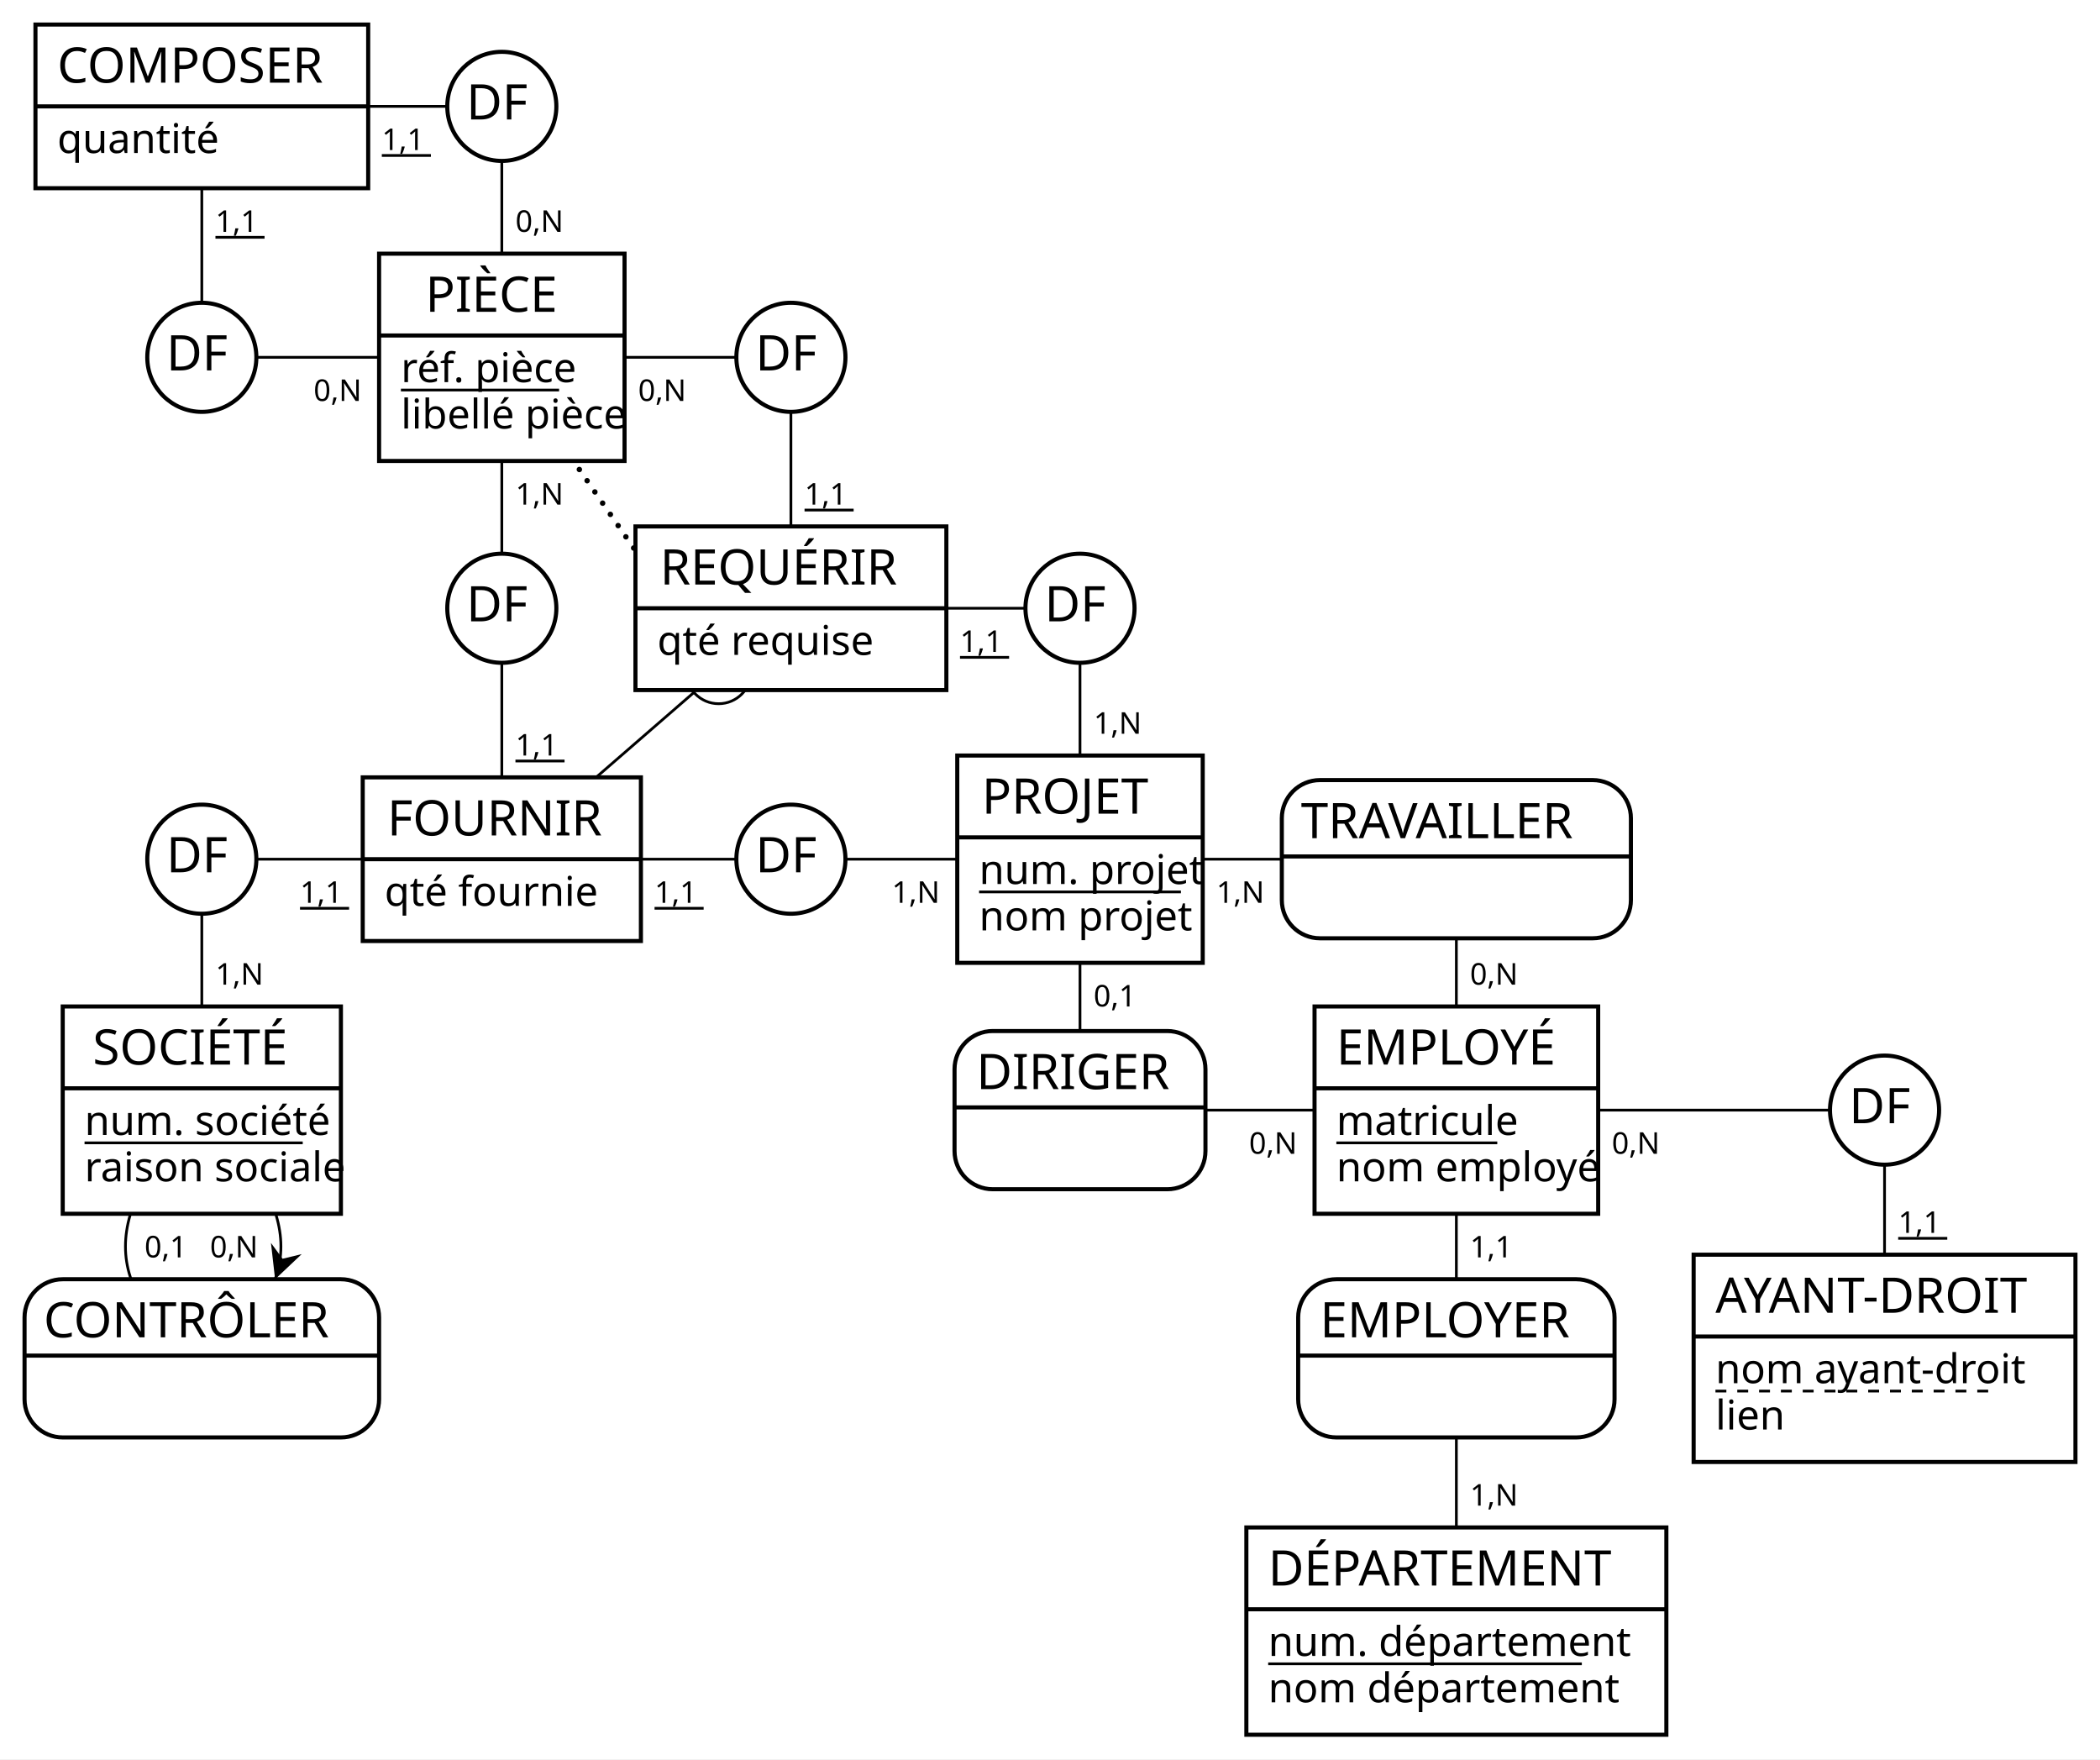
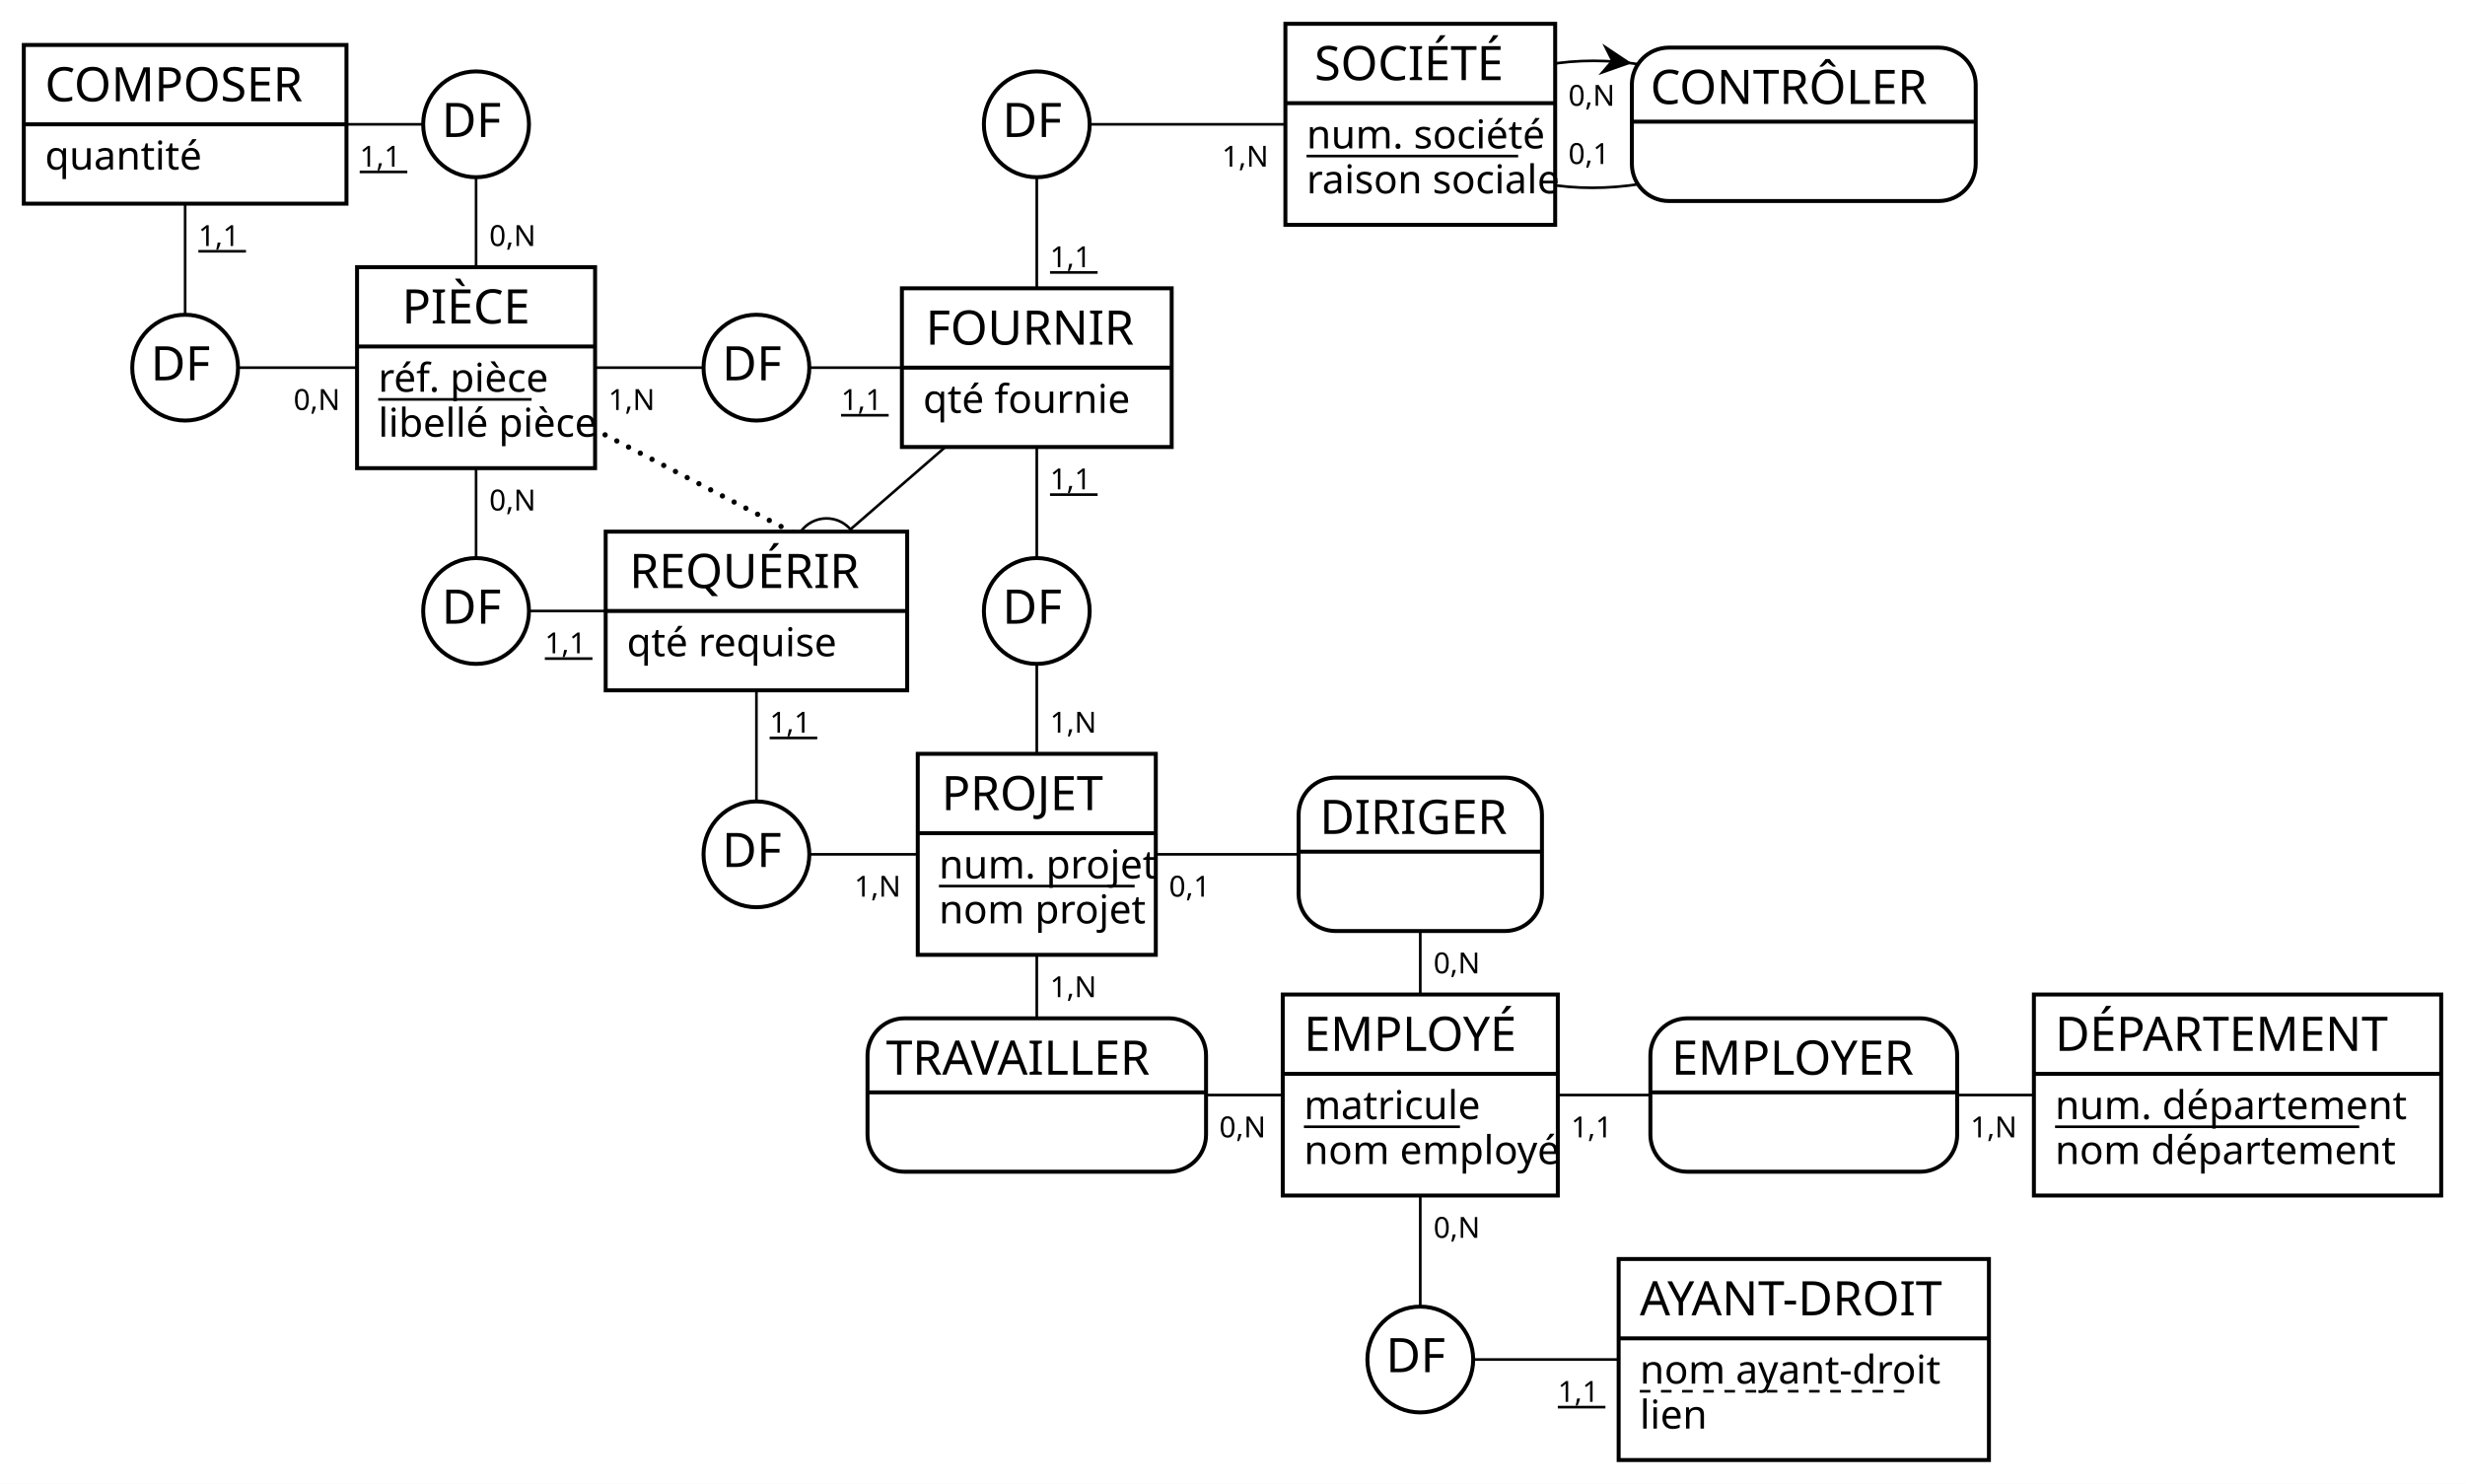
- <svg xmlns="http://www.w3.org/2000/svg" width="770" height="645" viewBox="0 0 770 645">
-   <rect x="0" y="0" width="770" height="645" fill="#FFFFFF" stroke="none" stroke-width="0" />
-   <g>
-     <line x1="184" y1="131" x2="263.5" y2="246" stroke="#000000" stroke-width="2" stroke-dasharray="0,5" stroke-linecap="round" />
-     <polygon points="255.43 253 260.56 240.6 261.48 247.76 268.43 249.67" fill="#000000" stroke-width="0" />
-     <line x1="290" y1="223" x2="263.5" y2="246" stroke="#000000" stroke-width="1" />
-     <line x1="184" y1="315" x2="263.5" y2="246" stroke="#000000" stroke-width="1" />
-     <g>
-       <circle cx="263.5" cy="246" r="12" stroke="#000000" stroke-width="1" fill="#FFFFFF" />
-       <text x="261" y="250.2" fill="#000000" font-family="Futura" font-size="11">I</text>
-     </g>
-   </g>
-   <g>
-     <line x1="74" y1="39" x2="184" y2="39" stroke="#000000" stroke-width="1" />
-     <line x1="184" y1="131" x2="184" y2="39" stroke="#000000" stroke-width="1" />
-     <g>
-       <circle cx="184" cy="39" r="20" stroke="#000000" stroke-width="1.5" fill="#FFFFFF" />
-       <text x="171" y="43.8" fill="#000000" font-family="Copperplate" font-size="18">DF</text>
-     </g>
-     <text x="140" y="55" fill="#000000" font-family="Futura" font-size="11">1,1</text>
-     <line x1="140" y1="57" x2="158" y2="57" stroke="#000000" stroke-width="1" />
-     <text x="189" y="85" fill="#000000" font-family="Futura" font-size="11">0,N</text>
-   </g>
-   <g>
-     <line x1="74" y1="39" x2="74" y2="131" stroke="#000000" stroke-width="1" />
-     <line x1="184" y1="131" x2="74" y2="131" stroke="#000000" stroke-width="1" />
-     <g>
-       <circle cx="74" cy="131" r="20" stroke="#000000" stroke-width="1.5" fill="#FFFFFF" />
-       <text x="61" y="135.8" fill="#000000" font-family="Copperplate" font-size="18">DF</text>
-     </g>
-     <text x="79" y="85" fill="#000000" font-family="Futura" font-size="11">1,1</text>
-     <line x1="79" y1="87" x2="97" y2="87" stroke="#000000" stroke-width="1" />
-     <text x="115" y="147" fill="#000000" font-family="Futura" font-size="11">0,N</text>
-   </g>
-   <g>
-     <line x1="290" y1="223" x2="290" y2="131" stroke="#000000" stroke-width="1" />
-     <line x1="184" y1="131" x2="290" y2="131" stroke="#000000" stroke-width="1" />
-     <g>
-       <circle cx="290" cy="131" r="20" stroke="#000000" stroke-width="1.5" fill="#FFFFFF" />
-       <text x="277" y="135.8" fill="#000000" font-family="Copperplate" font-size="18">DF</text>
-     </g>
-     <text x="295" y="185" fill="#000000" font-family="Futura" font-size="11">1,1</text>
-     <line x1="295" y1="187" x2="313" y2="187" stroke="#000000" stroke-width="1" />
-     <text x="234" y="147" fill="#000000" font-family="Futura" font-size="11">0,N</text>
-   </g>
-   <g>
-     <line x1="184" y1="315" x2="184" y2="223" stroke="#000000" stroke-width="1" />
-     <line x1="184" y1="131" x2="184" y2="223" stroke="#000000" stroke-width="1" />
-     <g>
-       <circle cx="184" cy="223" r="20" stroke="#000000" stroke-width="1.5" fill="#FFFFFF" />
-       <text x="171" y="227.8" fill="#000000" font-family="Copperplate" font-size="18">DF</text>
-     </g>
-     <text x="189" y="277" fill="#000000" font-family="Futura" font-size="11">1,1</text>
-     <line x1="189" y1="279" x2="207" y2="279" stroke="#000000" stroke-width="1" />
-     <text x="189" y="185" fill="#000000" font-family="Futura" font-size="11">1,N</text>
-   </g>
-   <g>
-     <line x1="290" y1="223" x2="396" y2="223" stroke="#000000" stroke-width="1" />
-     <line x1="396" y1="315" x2="396" y2="223" stroke="#000000" stroke-width="1" />
-     <g>
-       <circle cx="396" cy="223" r="20" stroke="#000000" stroke-width="1.5" fill="#FFFFFF" />
-       <text x="383" y="227.8" fill="#000000" font-family="Copperplate" font-size="18">DF</text>
-     </g>
-     <text x="352" y="239" fill="#000000" font-family="Futura" font-size="11">1,1</text>
-     <line x1="352" y1="241" x2="370" y2="241" stroke="#000000" stroke-width="1" />
-     <text x="401" y="269" fill="#000000" font-family="Futura" font-size="11">1,N</text>
-   </g>
-   <g>
-     <line x1="184" y1="315" x2="74" y2="315" stroke="#000000" stroke-width="1" />
-     <line x1="74" y1="407" x2="74" y2="315" stroke="#000000" stroke-width="1" />
-     <g>
-       <circle cx="74" cy="315" r="20" stroke="#000000" stroke-width="1.5" fill="#FFFFFF" />
-       <text x="61" y="319.8" fill="#000000" font-family="Copperplate" font-size="18">DF</text>
-     </g>
-     <text x="110" y="331" fill="#000000" font-family="Futura" font-size="11">1,1</text>
-     <line x1="110" y1="333" x2="128" y2="333" stroke="#000000" stroke-width="1" />
-     <text x="79" y="361" fill="#000000" font-family="Futura" font-size="11">1,N</text>
-   </g>
-   <g>
-     <line x1="184" y1="315" x2="290" y2="315" stroke="#000000" stroke-width="1" />
-     <line x1="396" y1="315" x2="290" y2="315" stroke="#000000" stroke-width="1" />
-     <g>
-       <circle cx="290" cy="315" r="20" stroke="#000000" stroke-width="1.5" fill="#FFFFFF" />
-       <text x="277" y="319.8" fill="#000000" font-family="Copperplate" font-size="18">DF</text>
-     </g>
-     <text x="240" y="331" fill="#000000" font-family="Futura" font-size="11">1,1</text>
-     <line x1="240" y1="333" x2="258" y2="333" stroke="#000000" stroke-width="1" />
-     <text x="327" y="331" fill="#000000" font-family="Futura" font-size="11">1,N</text>
-   </g>
-   <g>
-     <line x1="534" y1="407" x2="534" y2="315" stroke="#000000" stroke-width="1" />
-     <line x1="396" y1="315" x2="534" y2="315" stroke="#000000" stroke-width="1" />
-     <g>
-       <path d="M584 286 a14 14 90 0 1 14 14 V314 h-128 V300 a14 14 90 0 1 14 -14" fill="#FFFFFF" stroke="#FFFFFF" stroke-width="0" />
-       <path d="M598 314 v16 a14 14 90 0 1 -14 14 H484 a14 14 90 0 1 -14 -14 V314 H128" fill="#FFFFFF" stroke="#FFFFFF" stroke-width="0" />
-       <rect x="470" y="286" width="128" height="58" fill="none" rx="14" stroke="#000000" stroke-width="1.5" />
-       <line x1="470" y1="314" x2="598" y2="314" stroke="#000000" stroke-width="1.5" />
-       <text x="477" y="307.3" fill="#000000" font-family="Copperplate" font-size="18">TRAVAILLER</text>
-     </g>
-     <text x="539" y="361" fill="#000000" font-family="Futura" font-size="11">0,N</text>
-     <text x="446" y="331" fill="#000000" font-family="Futura" font-size="11">1,N</text>
-   </g>
-   <g>
-     <line x1="534" y1="407" x2="396" y2="407" stroke="#000000" stroke-width="1" />
-     <line x1="396" y1="315" x2="396" y2="407" stroke="#000000" stroke-width="1" />
-     <g>
-       <path d="M428 378 a14 14 90 0 1 14 14 V406 h-92 V392 a14 14 90 0 1 14 -14" fill="#FFFFFF" stroke="#FFFFFF" stroke-width="0" />
-       <path d="M442 406 v16 a14 14 90 0 1 -14 14 H364 a14 14 90 0 1 -14 -14 V406 H92" fill="#FFFFFF" stroke="#FFFFFF" stroke-width="0" />
-       <rect x="350" y="378" width="92" height="58" fill="none" rx="14" stroke="#000000" stroke-width="1.5" />
-       <line x1="350" y1="406" x2="442" y2="406" stroke="#000000" stroke-width="1.5" />
-       <text x="358" y="399.3" fill="#000000" font-family="Copperplate" font-size="18">DIRIGER</text>
-     </g>
-     <text x="458" y="423" fill="#000000" font-family="Futura" font-size="11">0,N</text>
-     <text x="401" y="369" fill="#000000" font-family="Futura" font-size="11">0,1</text>
-   </g>
-   <g>
-     <line x1="691" y1="498" x2="691" y2="407" stroke="#000000" stroke-width="1" />
-     <line x1="534" y1="407" x2="691" y2="407" stroke="#000000" stroke-width="1" />
-     <g>
-       <circle cx="691" cy="407" r="20" stroke="#000000" stroke-width="1.5" fill="#FFFFFF" />
-       <text x="678" y="411.8" fill="#000000" font-family="Copperplate" font-size="18">DF</text>
-     </g>
-     <text x="696" y="452" fill="#000000" font-family="Futura" font-size="11">1,1</text>
-     <line x1="696" y1="454" x2="714" y2="454" stroke="#000000" stroke-width="1" />
-     <text x="591" y="423" fill="#000000" font-family="Futura" font-size="11">0,N</text>
-   </g>
-   <g>
-     <path d="M74 407 C112.67 443.33 112.67 473.67 74 498" fill="none" stroke="#000000" stroke-width="1" />
-     <polygon points="100.87 469.01 99.35 455.68 103.61 461.49 110.62 459.79" fill="#000000" stroke-width="0" />
-     <path d="M74 407 C36.67 443.33 36.67 473.67 74 498" fill="none" stroke="#000000" stroke-width="1" />
-     <g>
-       <path d="M125 469 a14 14 90 0 1 14 14 V497 h-130 V483 a14 14 90 0 1 14 -14" fill="#FFFFFF" stroke="#FFFFFF" stroke-width="0" />
-       <path d="M139 497 v16 a14 14 90 0 1 -14 14 H23 a14 14 90 0 1 -14 -14 V497 H130" fill="#FFFFFF" stroke="#FFFFFF" stroke-width="0" />
-       <rect x="9" y="469" width="130" height="58" fill="none" rx="14" stroke="#000000" stroke-width="1.5" />
-       <line x1="9" y1="497" x2="139" y2="497" stroke="#000000" stroke-width="1.5" />
-       <text x="16" y="490.3" fill="#000000" font-family="Copperplate" font-size="18">CONTRÔLER</text>
-     </g>
-     <text x="77" y="461" fill="#000000" font-family="Futura" font-size="11">0,N</text>
-     <text x="53" y="461" fill="#000000" font-family="Futura" font-size="11">0,1</text>
-   </g>
-   <g>
-     <line x1="534" y1="407" x2="534" y2="498" stroke="#000000" stroke-width="1" />
-     <line x1="534" y1="598" x2="534" y2="498" stroke="#000000" stroke-width="1" />
-     <g>
-       <path d="M578 469 a14 14 90 0 1 14 14 V497 h-116 V483 a14 14 90 0 1 14 -14" fill="#FFFFFF" stroke="#FFFFFF" stroke-width="0" />
-       <path d="M592 497 v16 a14 14 90 0 1 -14 14 H490 a14 14 90 0 1 -14 -14 V497 H116" fill="#FFFFFF" stroke="#FFFFFF" stroke-width="0" />
-       <rect x="476" y="469" width="116" height="58" fill="none" rx="14" stroke="#000000" stroke-width="1.5" />
-       <line x1="476" y1="497" x2="592" y2="497" stroke="#000000" stroke-width="1.5" />
-       <text x="484" y="490.3" fill="#000000" font-family="Copperplate" font-size="18">EMPLOYER</text>
-     </g>
-     <text x="539" y="461" fill="#000000" font-family="Futura" font-size="11">1,1</text>
-     <text x="539" y="552" fill="#000000" font-family="Futura" font-size="11">1,N</text>
-   </g>
-   <g>
-     <g>
-       <rect x="13" y="9" width="122" height="30" fill="#FFFFFF" stroke="none" stroke-width="0" opacity="1" />
-       <rect x="13" y="39" width="122" height="30" fill="#FFFFFF" stroke="none" stroke-width="0" opacity="1" />
-       <rect x="13" y="9" width="122" height="60" fill="none" stroke="#000000" stroke-width="1.5" opacity="1" />
-       <line x1="13" y1="39" x2="135" y2="39" stroke="#000000" stroke-width="1.5" />
-     </g>
-     <text x="21" y="30.3" fill="#000000" font-family="Copperplate" font-size="18">COMPOSER</text>
-     <text x="21" y="56.1" fill="#000000" font-family="Gill Sans" font-size="15">quantité</text>
-   </g>
-   <g>
-     <g>
-       <rect x="139" y="93" width="90" height="30" fill="#FFFFFF" stroke="none" stroke-width="0" opacity="1" />
-       <rect x="139" y="123" width="90" height="46" fill="#FFFFFF" stroke="none" stroke-width="0" opacity="1" />
-       <rect x="139" y="93" width="90" height="76" fill="none" stroke="#000000" stroke-width="1.5" opacity="1" />
-       <line x1="139" y1="123" x2="229" y2="123" stroke="#000000" stroke-width="1.5" />
-     </g>
-     <text x="156" y="114.3" fill="#000000" font-family="Copperplate" font-size="18">PIÈCE</text>
-     <text x="147" y="140.1" fill="#000000" font-family="Gill Sans" font-size="15">réf. pièce</text>
-     <line x1="147" y1="143" x2="205" y2="143" stroke="#000000" stroke-width="1" />
-     <text x="147" y="157.1" fill="#000000" font-family="Gill Sans" font-size="15">libellé pièce</text>
-   </g>
-   <g>
-     <g>
-       <rect x="233" y="193" width="114" height="30" fill="#FFFFFF" stroke="none" stroke-width="0" opacity="1" />
-       <rect x="233" y="223" width="114" height="30" fill="#FFFFFF" stroke="none" stroke-width="0" opacity="1" />
-       <rect x="233" y="193" width="114" height="60" fill="none" stroke="#000000" stroke-width="1.5" opacity="1" />
-       <line x1="233" y1="223" x2="347" y2="223" stroke="#000000" stroke-width="1.5" />
-     </g>
-     <text x="242" y="214.3" fill="#000000" font-family="Copperplate" font-size="18">REQUÉRIR</text>
-     <text x="241" y="240.1" fill="#000000" font-family="Gill Sans" font-size="15">qté requise</text>
-   </g>
-   <g>
-     <g>
-       <rect x="133" y="285" width="102" height="30" fill="#FFFFFF" stroke="none" stroke-width="0" opacity="1" />
-       <rect x="133" y="315" width="102" height="30" fill="#FFFFFF" stroke="none" stroke-width="0" opacity="1" />
-       <rect x="133" y="285" width="102" height="60" fill="none" stroke="#000000" stroke-width="1.5" opacity="1" />
-       <line x1="133" y1="315" x2="235" y2="315" stroke="#000000" stroke-width="1.5" />
-     </g>
-     <text x="142" y="306.3" fill="#000000" font-family="Copperplate" font-size="18">FOURNIR</text>
-     <text x="141" y="332.1" fill="#000000" font-family="Gill Sans" font-size="15">qté fournie</text>
-   </g>
-   <g>
-     <g>
-       <rect x="351" y="277" width="90" height="30" fill="#FFFFFF" stroke="none" stroke-width="0" opacity="1" />
-       <rect x="351" y="307" width="90" height="46" fill="#FFFFFF" stroke="none" stroke-width="0" opacity="1" />
-       <rect x="351" y="277" width="90" height="76" fill="none" stroke="#000000" stroke-width="1.5" opacity="1" />
-       <line x1="351" y1="307" x2="441" y2="307" stroke="#000000" stroke-width="1.5" />
-     </g>
-     <text x="360" y="298.3" fill="#000000" font-family="Copperplate" font-size="18">PROJET</text>
-     <text x="359" y="324.1" fill="#000000" font-family="Gill Sans" font-size="15">num. projet</text>
-     <line x1="359" y1="327" x2="433" y2="327" stroke="#000000" stroke-width="1" />
-     <text x="359" y="341.1" fill="#000000" font-family="Gill Sans" font-size="15">nom projet</text>
-   </g>
-   <g>
-     <g>
-       <rect x="23" y="369" width="102" height="30" fill="#FFFFFF" stroke="none" stroke-width="0" opacity="1" />
-       <rect x="23" y="399" width="102" height="46" fill="#FFFFFF" stroke="none" stroke-width="0" opacity="1" />
-       <rect x="23" y="369" width="102" height="76" fill="none" stroke="#000000" stroke-width="1.5" opacity="1" />
-       <line x1="23" y1="399" x2="125" y2="399" stroke="#000000" stroke-width="1.5" />
-     </g>
-     <text x="34" y="390.3" fill="#000000" font-family="Copperplate" font-size="18">SOCIÉTÉ</text>
-     <text x="31" y="416.1" fill="#000000" font-family="Gill Sans" font-size="15">num. société</text>
-     <line x1="31" y1="419" x2="111" y2="419" stroke="#000000" stroke-width="1" />
-     <text x="31" y="433.1" fill="#000000" font-family="Gill Sans" font-size="15">raison sociale</text>
-   </g>
-   <g>
-     <g>
-       <rect x="482" y="369" width="104" height="30" fill="#FFFFFF" stroke="none" stroke-width="0" opacity="1" />
-       <rect x="482" y="399" width="104" height="46" fill="#FFFFFF" stroke="none" stroke-width="0" opacity="1" />
-       <rect x="482" y="369" width="104" height="76" fill="none" stroke="#000000" stroke-width="1.5" opacity="1" />
-       <line x1="482" y1="399" x2="586" y2="399" stroke="#000000" stroke-width="1.5" />
-     </g>
-     <text x="490" y="390.3" fill="#000000" font-family="Copperplate" font-size="18">EMPLOYÉ</text>
-     <text x="490" y="416.1" fill="#000000" font-family="Gill Sans" font-size="15">matricule</text>
-     <line x1="490" y1="419" x2="549" y2="419" stroke="#000000" stroke-width="1" />
-     <text x="490" y="433.1" fill="#000000" font-family="Gill Sans" font-size="15">nom employé</text>
-   </g>
-   <g>
-     <g>
-       <rect x="621" y="460" width="140" height="30" fill="#FFFFFF" stroke="none" stroke-width="0" opacity="1" />
-       <rect x="621" y="490" width="140" height="46" fill="#FFFFFF" stroke="none" stroke-width="0" opacity="1" />
-       <rect x="621" y="460" width="140" height="76" fill="none" stroke="#000000" stroke-width="1.5" opacity="1" />
-       <line x1="621" y1="490" x2="761" y2="490" stroke="#000000" stroke-width="1.5" />
-     </g>
-     <text x="629" y="481.3" fill="#000000" font-family="Copperplate" font-size="18">AYANT-DROIT</text>
-     <text x="629" y="507.1" fill="#000000" font-family="Gill Sans" font-size="15">nom ayant-droit</text>
-     <line x1="629" y1="510" x2="730" y2="510" stroke="#000000" stroke-width="1" stroke-dasharray="4" />
-     <text x="629" y="524.1" fill="#000000" font-family="Gill Sans" font-size="15">lien</text>
-   </g>
-   <g>
-     <g>
-       <rect x="457" y="560" width="154" height="30" fill="#FFFFFF" stroke="none" stroke-width="0" opacity="1" />
-       <rect x="457" y="590" width="154" height="46" fill="#FFFFFF" stroke="none" stroke-width="0" opacity="1" />
-       <rect x="457" y="560" width="154" height="76" fill="none" stroke="#000000" stroke-width="1.5" opacity="1" />
-       <line x1="457" y1="590" x2="611" y2="590" stroke="#000000" stroke-width="1.5" />
-     </g>
-     <text x="465" y="581.3" fill="#000000" font-family="Copperplate" font-size="18">DÉPARTEMENT</text>
-     <text x="465" y="607.1" fill="#000000" font-family="Gill Sans" font-size="15">num. département</text>
-     <line x1="465" y1="610" x2="580" y2="610" stroke="#000000" stroke-width="1" />
-     <text x="465" y="624.1" fill="#000000" font-family="Gill Sans" font-size="15">nom département</text>
+ <svg xmlns="http://www.w3.org/2000/svg" width="932" height="561" viewBox="0 0 932 561">
+   <rect x="0" y="0" width="932" height="561" fill="#FFFFFF" stroke="none" stroke-width="0" />
+   <g>
+     <line x1="180" y1="139" x2="312.5" y2="208" stroke="#000000" stroke-width="2" stroke-dasharray="0,5" stroke-linecap="round" />
+     <polygon points="320.57 201 315.44 213.4 314.52 206.24 307.57 204.33" fill="#000000" stroke-width="0" />
+     <line x1="286" y1="231" x2="312.5" y2="208" stroke="#000000" stroke-width="1" />
+     <line x1="392" y1="139" x2="312.5" y2="208" stroke="#000000" stroke-width="1" />
+     <g>
+       <circle cx="312.5" cy="208" r="12" stroke="#000000" stroke-width="1" fill="#FFFFFF" />
+       <text x="310" y="212.2" fill="#000000" font-family="Futura" font-size="11">I</text>
+     </g>
+   </g>
+   <g>
+     <line x1="70" y1="47" x2="180" y2="47" stroke="#000000" stroke-width="1" />
+     <line x1="180" y1="139" x2="180" y2="47" stroke="#000000" stroke-width="1" />
+     <g>
+       <circle cx="180" cy="47" r="20" stroke="#000000" stroke-width="1.5" fill="#FFFFFF" />
+       <text x="167" y="51.8" fill="#000000" font-family="Copperplate" font-size="18">DF</text>
+     </g>
+     <text x="136" y="63" fill="#000000" font-family="Futura" font-size="11">1,1</text>
+     <line x1="136" y1="65" x2="154" y2="65" stroke="#000000" stroke-width="1" />
+     <text x="185" y="93" fill="#000000" font-family="Futura" font-size="11">0,N</text>
+   </g>
+   <g>
+     <line x1="392" y1="139" x2="392" y2="47" stroke="#000000" stroke-width="1" />
+     <line x1="537" y1="47" x2="392" y2="47" stroke="#000000" stroke-width="1" />
+     <g>
+       <circle cx="392" cy="47" r="20" stroke="#000000" stroke-width="1.5" fill="#FFFFFF" />
+       <text x="379" y="51.8" fill="#000000" font-family="Copperplate" font-size="18">DF</text>
+     </g>
+     <text x="397" y="101" fill="#000000" font-family="Futura" font-size="11">1,1</text>
+     <line x1="397" y1="103" x2="415" y2="103" stroke="#000000" stroke-width="1" />
+     <text x="462" y="63" fill="#000000" font-family="Futura" font-size="11">1,N</text>
+   </g>
+   <g>
+     <path d="M537 47 C576 15 624.33 15 682 47" fill="none" stroke="#000000" stroke-width="1" />
+     <polygon points="616.99 23.92 604.34 28.39 609.05 22.93 605.83 16.48" fill="#000000" stroke-width="0" />
+     <path d="M537 47 C575.33 79 623.67 79 682 47" fill="none" stroke="#000000" stroke-width="1" />
+     <g>
+       <path d="M733 18 a14 14 90 0 1 14 14 V46 h-130 V32 a14 14 90 0 1 14 -14" fill="#FFFFFF" stroke="#FFFFFF" stroke-width="0" />
+       <path d="M747 46 v16 a14 14 90 0 1 -14 14 H631 a14 14 90 0 1 -14 -14 V46 H130" fill="#FFFFFF" stroke="#FFFFFF" stroke-width="0" />
+       <rect x="617" y="18" width="130" height="58" fill="none" rx="14" stroke="#000000" stroke-width="1.5" />
+       <line x1="617" y1="46" x2="747" y2="46" stroke="#000000" stroke-width="1.5" />
+       <text x="624" y="39.3" fill="#000000" font-family="Copperplate" font-size="18">CONTRÔLER</text>
+     </g>
+     <text x="593" y="40" fill="#000000" font-family="Futura" font-size="11">0,N</text>
+     <text x="593" y="62" fill="#000000" font-family="Futura" font-size="11">0,1</text>
+   </g>
+   <g>
+     <line x1="70" y1="47" x2="70" y2="139" stroke="#000000" stroke-width="1" />
+     <line x1="180" y1="139" x2="70" y2="139" stroke="#000000" stroke-width="1" />
+     <g>
+       <circle cx="70" cy="139" r="20" stroke="#000000" stroke-width="1.5" fill="#FFFFFF" />
+       <text x="57" y="143.8" fill="#000000" font-family="Copperplate" font-size="18">DF</text>
+     </g>
+     <text x="75" y="93" fill="#000000" font-family="Futura" font-size="11">1,1</text>
+     <line x1="75" y1="95" x2="93" y2="95" stroke="#000000" stroke-width="1" />
+     <text x="111" y="155" fill="#000000" font-family="Futura" font-size="11">0,N</text>
+   </g>
+   <g>
+     <line x1="392" y1="139" x2="286" y2="139" stroke="#000000" stroke-width="1" />
+     <line x1="180" y1="139" x2="286" y2="139" stroke="#000000" stroke-width="1" />
+     <g>
+       <circle cx="286" cy="139" r="20" stroke="#000000" stroke-width="1.5" fill="#FFFFFF" />
+       <text x="273" y="143.8" fill="#000000" font-family="Copperplate" font-size="18">DF</text>
+     </g>
+     <text x="318" y="155" fill="#000000" font-family="Futura" font-size="11">1,1</text>
+     <line x1="318" y1="157" x2="336" y2="157" stroke="#000000" stroke-width="1" />
+     <text x="230" y="155" fill="#000000" font-family="Futura" font-size="11">1,N</text>
+   </g>
+   <g>
+     <line x1="286" y1="231" x2="180" y2="231" stroke="#000000" stroke-width="1" />
+     <line x1="180" y1="139" x2="180" y2="231" stroke="#000000" stroke-width="1" />
+     <g>
+       <circle cx="180" cy="231" r="20" stroke="#000000" stroke-width="1.5" fill="#FFFFFF" />
+       <text x="167" y="235.8" fill="#000000" font-family="Copperplate" font-size="18">DF</text>
+     </g>
+     <text x="206" y="247" fill="#000000" font-family="Futura" font-size="11">1,1</text>
+     <line x1="206" y1="249" x2="224" y2="249" stroke="#000000" stroke-width="1" />
+     <text x="185" y="193" fill="#000000" font-family="Futura" font-size="11">0,N</text>
+   </g>
+   <g>
+     <line x1="392" y1="139" x2="392" y2="231" stroke="#000000" stroke-width="1" />
+     <line x1="392" y1="323" x2="392" y2="231" stroke="#000000" stroke-width="1" />
+     <g>
+       <circle cx="392" cy="231" r="20" stroke="#000000" stroke-width="1.5" fill="#FFFFFF" />
+       <text x="379" y="235.8" fill="#000000" font-family="Copperplate" font-size="18">DF</text>
+     </g>
+     <text x="397" y="185" fill="#000000" font-family="Futura" font-size="11">1,1</text>
+     <line x1="397" y1="187" x2="415" y2="187" stroke="#000000" stroke-width="1" />
+     <text x="397" y="277" fill="#000000" font-family="Futura" font-size="11">1,N</text>
+   </g>
+   <g>
+     <line x1="286" y1="231" x2="286" y2="323" stroke="#000000" stroke-width="1" />
+     <line x1="392" y1="323" x2="286" y2="323" stroke="#000000" stroke-width="1" />
+     <g>
+       <circle cx="286" cy="323" r="20" stroke="#000000" stroke-width="1.5" fill="#FFFFFF" />
+       <text x="273" y="327.8" fill="#000000" font-family="Copperplate" font-size="18">DF</text>
+     </g>
+     <text x="291" y="277" fill="#000000" font-family="Futura" font-size="11">1,1</text>
+     <line x1="291" y1="279" x2="309" y2="279" stroke="#000000" stroke-width="1" />
+     <text x="323" y="339" fill="#000000" font-family="Futura" font-size="11">1,N</text>
+   </g>
+   <g>
+     <line x1="537" y1="414" x2="537" y2="323" stroke="#000000" stroke-width="1" />
+     <line x1="392" y1="323" x2="537" y2="323" stroke="#000000" stroke-width="1" />
+     <g>
+       <path d="M569 294 a14 14 90 0 1 14 14 V322 h-92 V308 a14 14 90 0 1 14 -14" fill="#FFFFFF" stroke="#FFFFFF" stroke-width="0" />
+       <path d="M583 322 v16 a14 14 90 0 1 -14 14 H505 a14 14 90 0 1 -14 -14 V322 H92" fill="#FFFFFF" stroke="#FFFFFF" stroke-width="0" />
+       <rect x="491" y="294" width="92" height="58" fill="none" rx="14" stroke="#000000" stroke-width="1.5" />
+       <line x1="491" y1="322" x2="583" y2="322" stroke="#000000" stroke-width="1.5" />
+       <text x="499" y="315.3" fill="#000000" font-family="Copperplate" font-size="18">DIRIGER</text>
+     </g>
+     <text x="542" y="368" fill="#000000" font-family="Futura" font-size="11">0,N</text>
+     <text x="442" y="339" fill="#000000" font-family="Futura" font-size="11">0,1</text>
+   </g>
+   <g>
+     <line x1="537" y1="414" x2="392" y2="414" stroke="#000000" stroke-width="1" />
+     <line x1="392" y1="323" x2="392" y2="414" stroke="#000000" stroke-width="1" />
+     <g>
+       <path d="M442 385 a14 14 90 0 1 14 14 V413 h-128 V399 a14 14 90 0 1 14 -14" fill="#FFFFFF" stroke="#FFFFFF" stroke-width="0" />
+       <path d="M456 413 v16 a14 14 90 0 1 -14 14 H342 a14 14 90 0 1 -14 -14 V413 H128" fill="#FFFFFF" stroke="#FFFFFF" stroke-width="0" />
+       <rect x="328" y="385" width="128" height="58" fill="none" rx="14" stroke="#000000" stroke-width="1.5" />
+       <line x1="328" y1="413" x2="456" y2="413" stroke="#000000" stroke-width="1.5" />
+       <text x="335" y="406.3" fill="#000000" font-family="Copperplate" font-size="18">TRAVAILLER</text>
+     </g>
+     <text x="461" y="430" fill="#000000" font-family="Futura" font-size="11">0,N</text>
+     <text x="397" y="377" fill="#000000" font-family="Futura" font-size="11">1,N</text>
+   </g>
+   <g>
+     <line x1="537" y1="414" x2="682" y2="414" stroke="#000000" stroke-width="1" />
+     <line x1="846" y1="414" x2="682" y2="414" stroke="#000000" stroke-width="1" />
+     <g>
+       <path d="M726 385 a14 14 90 0 1 14 14 V413 h-116 V399 a14 14 90 0 1 14 -14" fill="#FFFFFF" stroke="#FFFFFF" stroke-width="0" />
+       <path d="M740 413 v16 a14 14 90 0 1 -14 14 H638 a14 14 90 0 1 -14 -14 V413 H116" fill="#FFFFFF" stroke="#FFFFFF" stroke-width="0" />
+       <rect x="624" y="385" width="116" height="58" fill="none" rx="14" stroke="#000000" stroke-width="1.5" />
+       <line x1="624" y1="413" x2="740" y2="413" stroke="#000000" stroke-width="1.5" />
+       <text x="632" y="406.3" fill="#000000" font-family="Copperplate" font-size="18">EMPLOYER</text>
+     </g>
+     <text x="594" y="430" fill="#000000" font-family="Futura" font-size="11">1,1</text>
+     <text x="745" y="430" fill="#000000" font-family="Futura" font-size="11">1,N</text>
+   </g>
+   <g>
+     <line x1="682" y1="514" x2="537" y2="514" stroke="#000000" stroke-width="1" />
+     <line x1="537" y1="414" x2="537" y2="514" stroke="#000000" stroke-width="1" />
+     <g>
+       <circle cx="537" cy="514" r="20" stroke="#000000" stroke-width="1.5" fill="#FFFFFF" />
+       <text x="524" y="518.8" fill="#000000" font-family="Copperplate" font-size="18">DF</text>
+     </g>
+     <text x="589" y="530" fill="#000000" font-family="Futura" font-size="11">1,1</text>
+     <line x1="589" y1="532" x2="607" y2="532" stroke="#000000" stroke-width="1" />
+     <text x="542" y="468" fill="#000000" font-family="Futura" font-size="11">0,N</text>
+   </g>
+   <g>
+     <g>
+       <rect x="9" y="17" width="122" height="30" fill="#FFFFFF" stroke="none" stroke-width="0" opacity="1" />
+       <rect x="9" y="47" width="122" height="30" fill="#FFFFFF" stroke="none" stroke-width="0" opacity="1" />
+       <rect x="9" y="17" width="122" height="60" fill="none" stroke="#000000" stroke-width="1.5" opacity="1" />
+       <line x1="9" y1="47" x2="131" y2="47" stroke="#000000" stroke-width="1.5" />
+     </g>
+     <text x="17" y="38.3" fill="#000000" font-family="Copperplate" font-size="18">COMPOSER</text>
+     <text x="17" y="64.1" fill="#000000" font-family="Gill Sans" font-size="15">quantité</text>
+   </g>
+   <g>
+     <g>
+       <rect x="486" y="9" width="102" height="30" fill="#FFFFFF" stroke="none" stroke-width="0" opacity="1" />
+       <rect x="486" y="39" width="102" height="46" fill="#FFFFFF" stroke="none" stroke-width="0" opacity="1" />
+       <rect x="486" y="9" width="102" height="76" fill="none" stroke="#000000" stroke-width="1.5" opacity="1" />
+       <line x1="486" y1="39" x2="588" y2="39" stroke="#000000" stroke-width="1.5" />
+     </g>
+     <text x="497" y="30.3" fill="#000000" font-family="Copperplate" font-size="18">SOCIÉTÉ</text>
+     <text x="494" y="56.1" fill="#000000" font-family="Gill Sans" font-size="15">num. société</text>
+     <line x1="494" y1="59" x2="574" y2="59" stroke="#000000" stroke-width="1" />
+     <text x="494" y="73.1" fill="#000000" font-family="Gill Sans" font-size="15">raison sociale</text>
+   </g>
+   <g>
+     <g>
+       <rect x="135" y="101" width="90" height="30" fill="#FFFFFF" stroke="none" stroke-width="0" opacity="1" />
+       <rect x="135" y="131" width="90" height="46" fill="#FFFFFF" stroke="none" stroke-width="0" opacity="1" />
+       <rect x="135" y="101" width="90" height="76" fill="none" stroke="#000000" stroke-width="1.5" opacity="1" />
+       <line x1="135" y1="131" x2="225" y2="131" stroke="#000000" stroke-width="1.5" />
+     </g>
+     <text x="152" y="122.3" fill="#000000" font-family="Copperplate" font-size="18">PIÈCE</text>
+     <text x="143" y="148.1" fill="#000000" font-family="Gill Sans" font-size="15">réf. pièce</text>
+     <line x1="143" y1="151" x2="201" y2="151" stroke="#000000" stroke-width="1" />
+     <text x="143" y="165.1" fill="#000000" font-family="Gill Sans" font-size="15">libellé pièce</text>
+   </g>
+   <g>
+     <g>
+       <rect x="341" y="109" width="102" height="30" fill="#FFFFFF" stroke="none" stroke-width="0" opacity="1" />
+       <rect x="341" y="139" width="102" height="30" fill="#FFFFFF" stroke="none" stroke-width="0" opacity="1" />
+       <rect x="341" y="109" width="102" height="60" fill="none" stroke="#000000" stroke-width="1.5" opacity="1" />
+       <line x1="341" y1="139" x2="443" y2="139" stroke="#000000" stroke-width="1.5" />
+     </g>
+     <text x="350" y="130.3" fill="#000000" font-family="Copperplate" font-size="18">FOURNIR</text>
+     <text x="349" y="156.1" fill="#000000" font-family="Gill Sans" font-size="15">qté fournie</text>
+   </g>
+   <g>
+     <g>
+       <rect x="229" y="201" width="114" height="30" fill="#FFFFFF" stroke="none" stroke-width="0" opacity="1" />
+       <rect x="229" y="231" width="114" height="30" fill="#FFFFFF" stroke="none" stroke-width="0" opacity="1" />
+       <rect x="229" y="201" width="114" height="60" fill="none" stroke="#000000" stroke-width="1.5" opacity="1" />
+       <line x1="229" y1="231" x2="343" y2="231" stroke="#000000" stroke-width="1.5" />
+     </g>
+     <text x="238" y="222.3" fill="#000000" font-family="Copperplate" font-size="18">REQUÉRIR</text>
+     <text x="237" y="248.1" fill="#000000" font-family="Gill Sans" font-size="15">qté requise</text>
+   </g>
+   <g>
+     <g>
+       <rect x="347" y="285" width="90" height="30" fill="#FFFFFF" stroke="none" stroke-width="0" opacity="1" />
+       <rect x="347" y="315" width="90" height="46" fill="#FFFFFF" stroke="none" stroke-width="0" opacity="1" />
+       <rect x="347" y="285" width="90" height="76" fill="none" stroke="#000000" stroke-width="1.5" opacity="1" />
+       <line x1="347" y1="315" x2="437" y2="315" stroke="#000000" stroke-width="1.5" />
+     </g>
+     <text x="356" y="306.3" fill="#000000" font-family="Copperplate" font-size="18">PROJET</text>
+     <text x="355" y="332.1" fill="#000000" font-family="Gill Sans" font-size="15">num. projet</text>
+     <line x1="355" y1="335" x2="429" y2="335" stroke="#000000" stroke-width="1" />
+     <text x="355" y="349.1" fill="#000000" font-family="Gill Sans" font-size="15">nom projet</text>
+   </g>
+   <g>
+     <g>
+       <rect x="485" y="376" width="104" height="30" fill="#FFFFFF" stroke="none" stroke-width="0" opacity="1" />
+       <rect x="485" y="406" width="104" height="46" fill="#FFFFFF" stroke="none" stroke-width="0" opacity="1" />
+       <rect x="485" y="376" width="104" height="76" fill="none" stroke="#000000" stroke-width="1.5" opacity="1" />
+       <line x1="485" y1="406" x2="589" y2="406" stroke="#000000" stroke-width="1.5" />
+     </g>
+     <text x="493" y="397.3" fill="#000000" font-family="Copperplate" font-size="18">EMPLOYÉ</text>
+     <text x="493" y="423.1" fill="#000000" font-family="Gill Sans" font-size="15">matricule</text>
+     <line x1="493" y1="426" x2="552" y2="426" stroke="#000000" stroke-width="1" />
+     <text x="493" y="440.1" fill="#000000" font-family="Gill Sans" font-size="15">nom employé</text>
+   </g>
+   <g>
+     <g>
+       <rect x="769" y="376" width="154" height="30" fill="#FFFFFF" stroke="none" stroke-width="0" opacity="1" />
+       <rect x="769" y="406" width="154" height="46" fill="#FFFFFF" stroke="none" stroke-width="0" opacity="1" />
+       <rect x="769" y="376" width="154" height="76" fill="none" stroke="#000000" stroke-width="1.5" opacity="1" />
+       <line x1="769" y1="406" x2="923" y2="406" stroke="#000000" stroke-width="1.5" />
+     </g>
+     <text x="777" y="397.3" fill="#000000" font-family="Copperplate" font-size="18">DÉPARTEMENT</text>
+     <text x="777" y="423.1" fill="#000000" font-family="Gill Sans" font-size="15">num. département</text>
+     <line x1="777" y1="426" x2="892" y2="426" stroke="#000000" stroke-width="1" />
+     <text x="777" y="440.1" fill="#000000" font-family="Gill Sans" font-size="15">nom département</text>
+   </g>
+   <g>
+     <g>
+       <rect x="612" y="476" width="140" height="30" fill="#FFFFFF" stroke="none" stroke-width="0" opacity="1" />
+       <rect x="612" y="506" width="140" height="46" fill="#FFFFFF" stroke="none" stroke-width="0" opacity="1" />
+       <rect x="612" y="476" width="140" height="76" fill="none" stroke="#000000" stroke-width="1.5" opacity="1" />
+       <line x1="612" y1="506" x2="752" y2="506" stroke="#000000" stroke-width="1.5" />
+     </g>
+     <text x="620" y="497.3" fill="#000000" font-family="Copperplate" font-size="18">AYANT-DROIT</text>
+     <text x="620" y="523.1" fill="#000000" font-family="Gill Sans" font-size="15">nom ayant-droit</text>
+     <line x1="620" y1="526" x2="721" y2="526" stroke="#000000" stroke-width="1" stroke-dasharray="4" />
+     <text x="620" y="540.1" fill="#000000" font-family="Gill Sans" font-size="15">lien</text>
  </g>
</svg>
